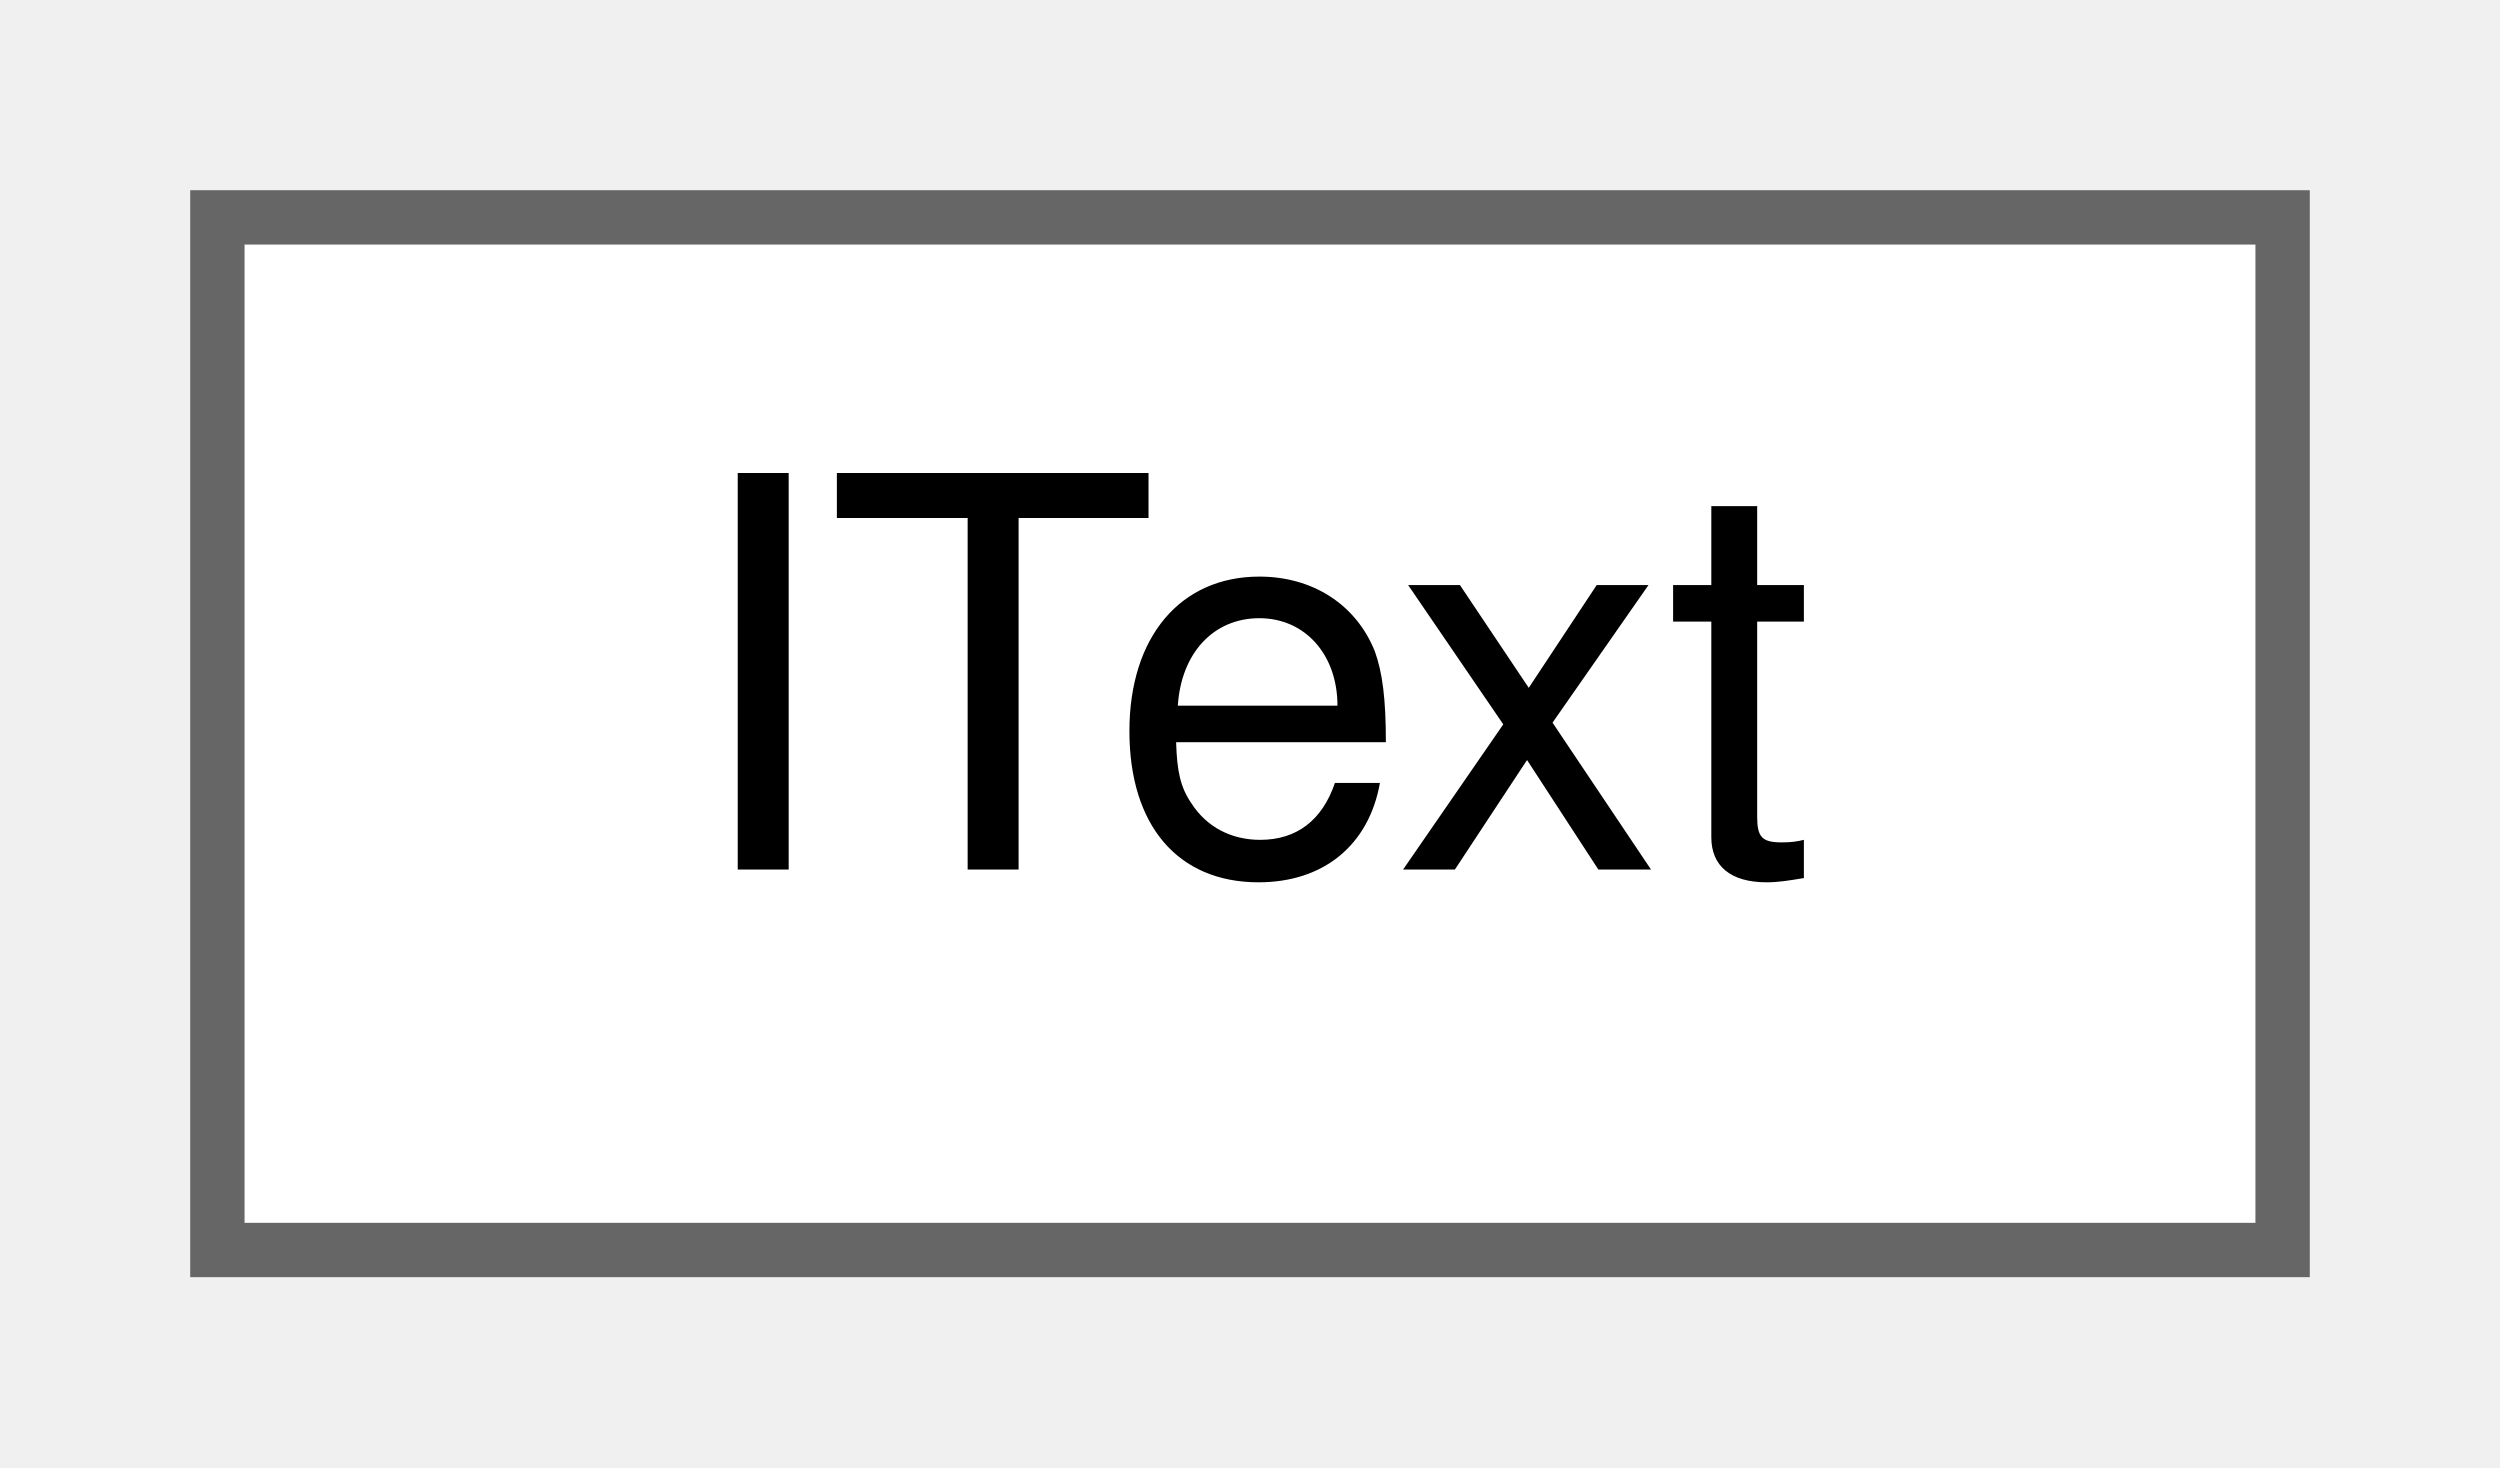
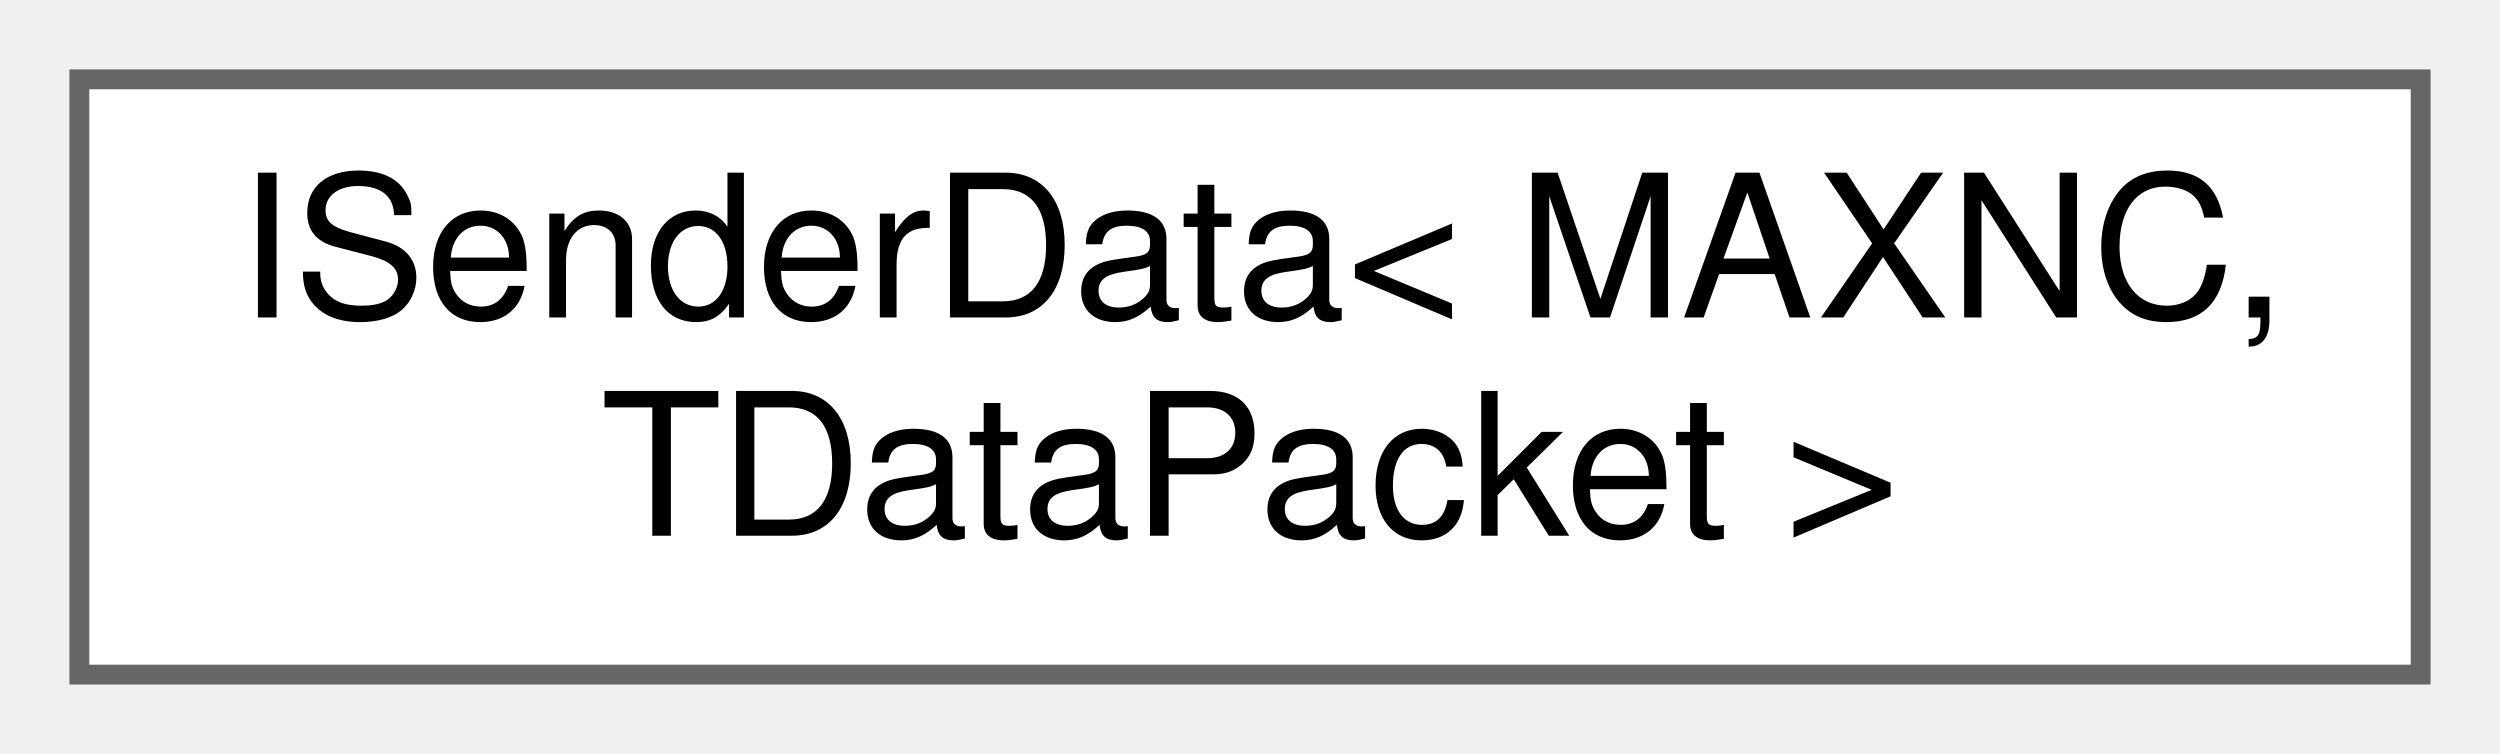
- <svg xmlns="http://www.w3.org/2000/svg" xmlns:xlink="http://www.w3.org/1999/xlink" width="46pt" height="27pt" viewBox="0.00 0.00 46.00 27.00">
-   <g id="graph0" class="graph" transform="scale(1 1) rotate(0) translate(4 23)">
+ <svg xmlns="http://www.w3.org/2000/svg" xmlns:xlink="http://www.w3.org/1999/xlink" width="126pt" height="38pt" viewBox="0.00 0.00 126.00 38.00">
+   <g id="graph0" class="graph" transform="scale(1 1) rotate(0) translate(4 34)">
    <g id="node1" class="node">
      <g id="a_node1">
-         <a xlink:href="struct_i_text.html" target="_top" xlink:title="IText is used to manage font and text/text entry style for a piece of text on the UI,...">
-           <polygon fill="white" stroke="#666666" points="38,-19 0,-19 0,0 38,0 38,-19" />
-           <text text-anchor="middle" x="19" y="-7" font-family="Helvetica,sans-Serif" font-size="10.00">IText</text>
+         <a xlink:href="struct_i_sender_data.html" target="_top" xlink:title=" ">
+           <polygon fill="white" stroke="#666666" points="118,-30 0,-30 0,0 118,0 118,-30" />
+           <text text-anchor="start" x="8" y="-18" font-family="Helvetica,sans-Serif" font-size="10.00">ISenderData&lt; MAXNC,</text>
+           <text text-anchor="middle" x="59" y="-7" font-family="Helvetica,sans-Serif" font-size="10.00"> TDataPacket &gt;</text>
        </a>
      </g>
    </g>
  </g>
</svg>
